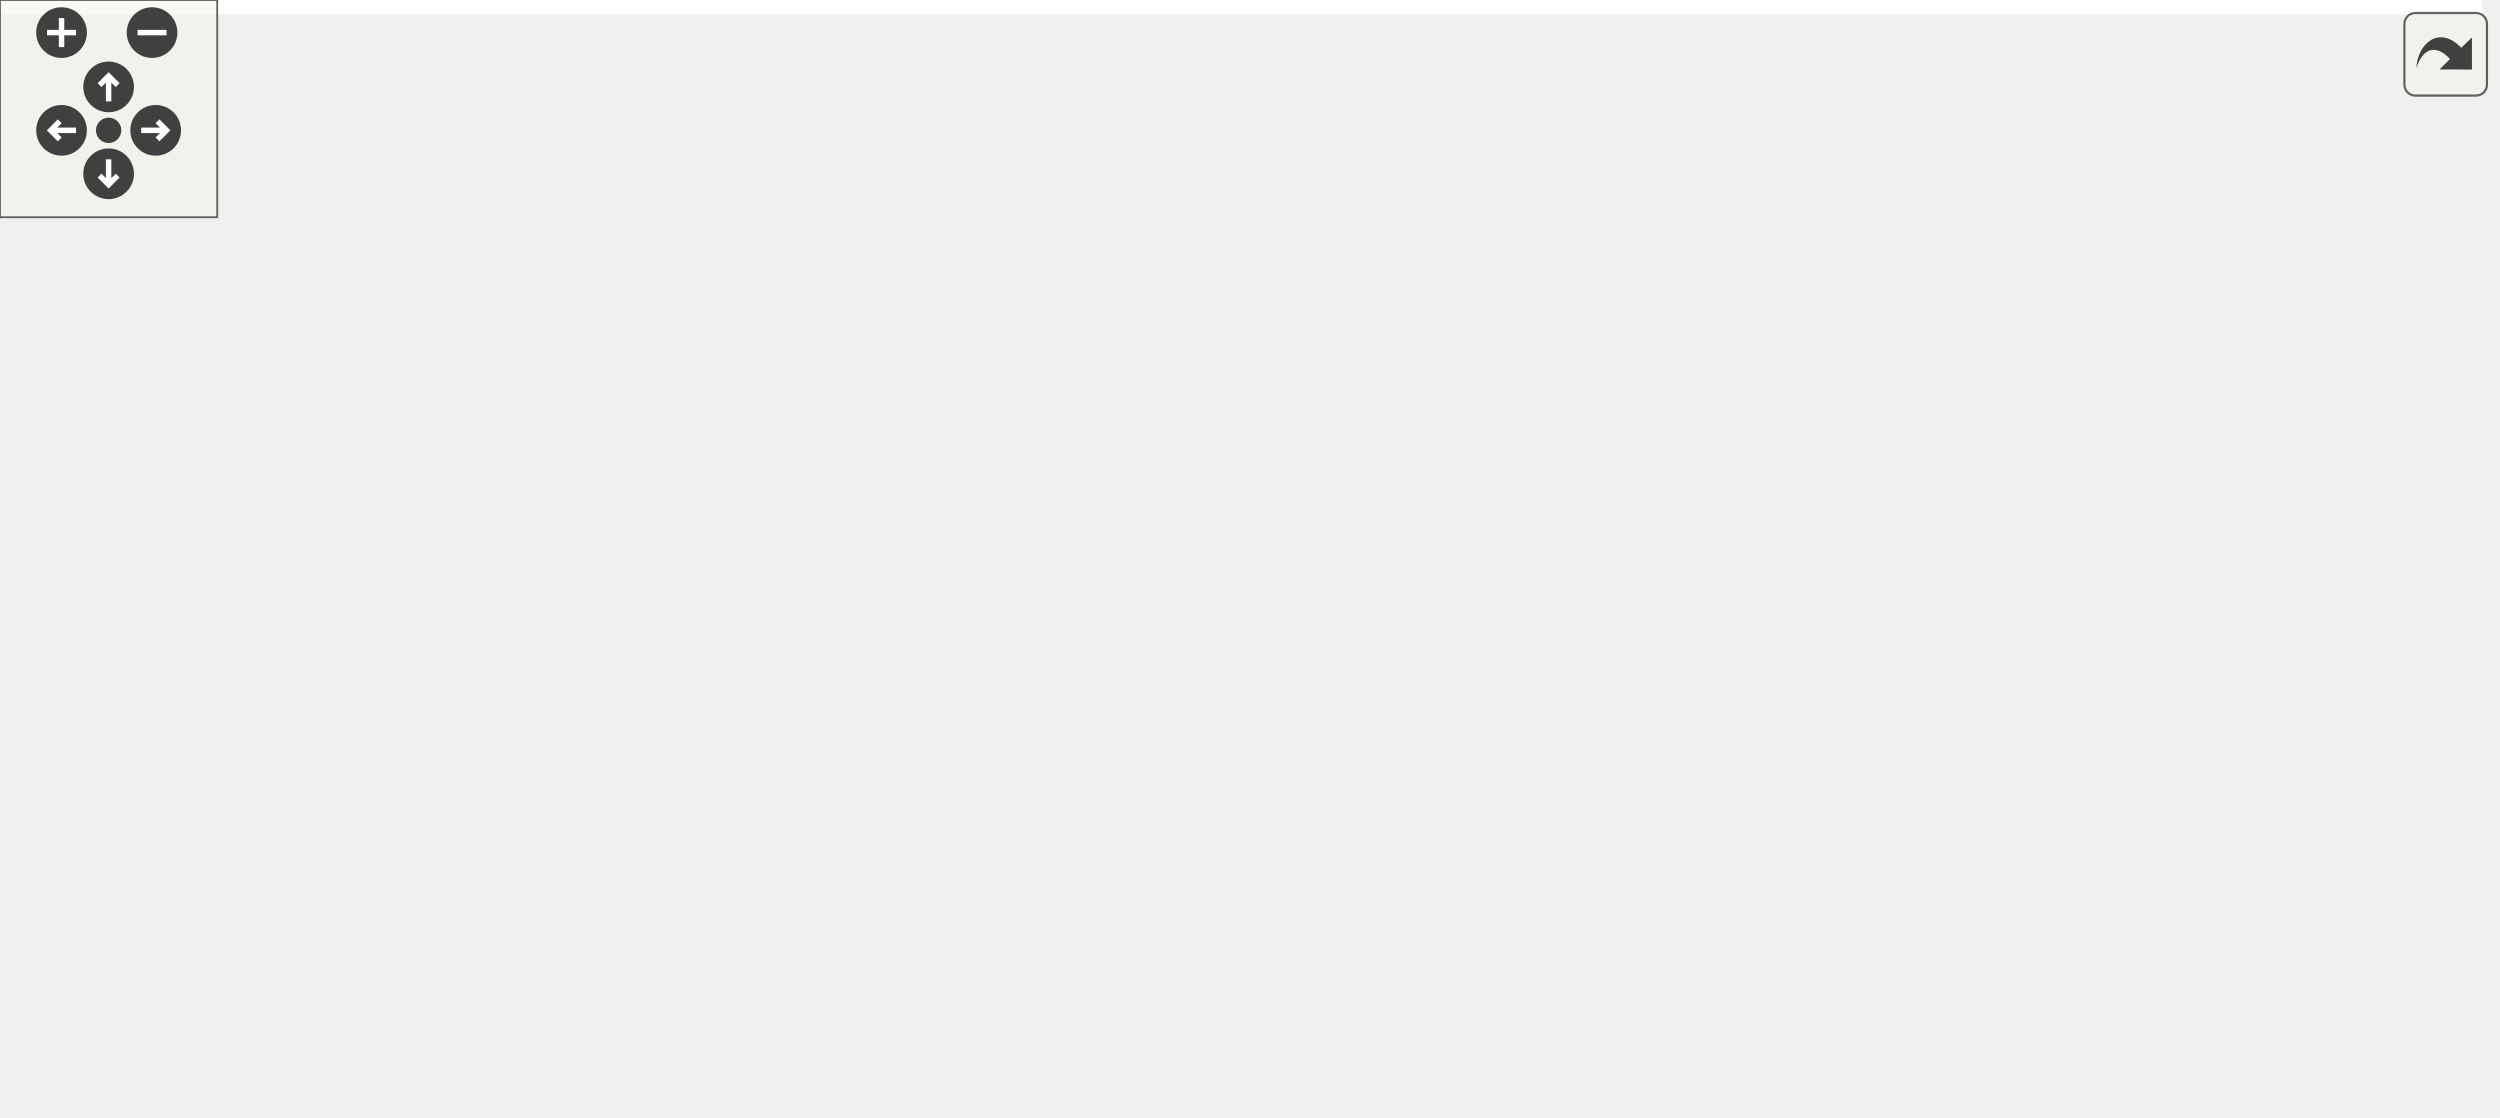
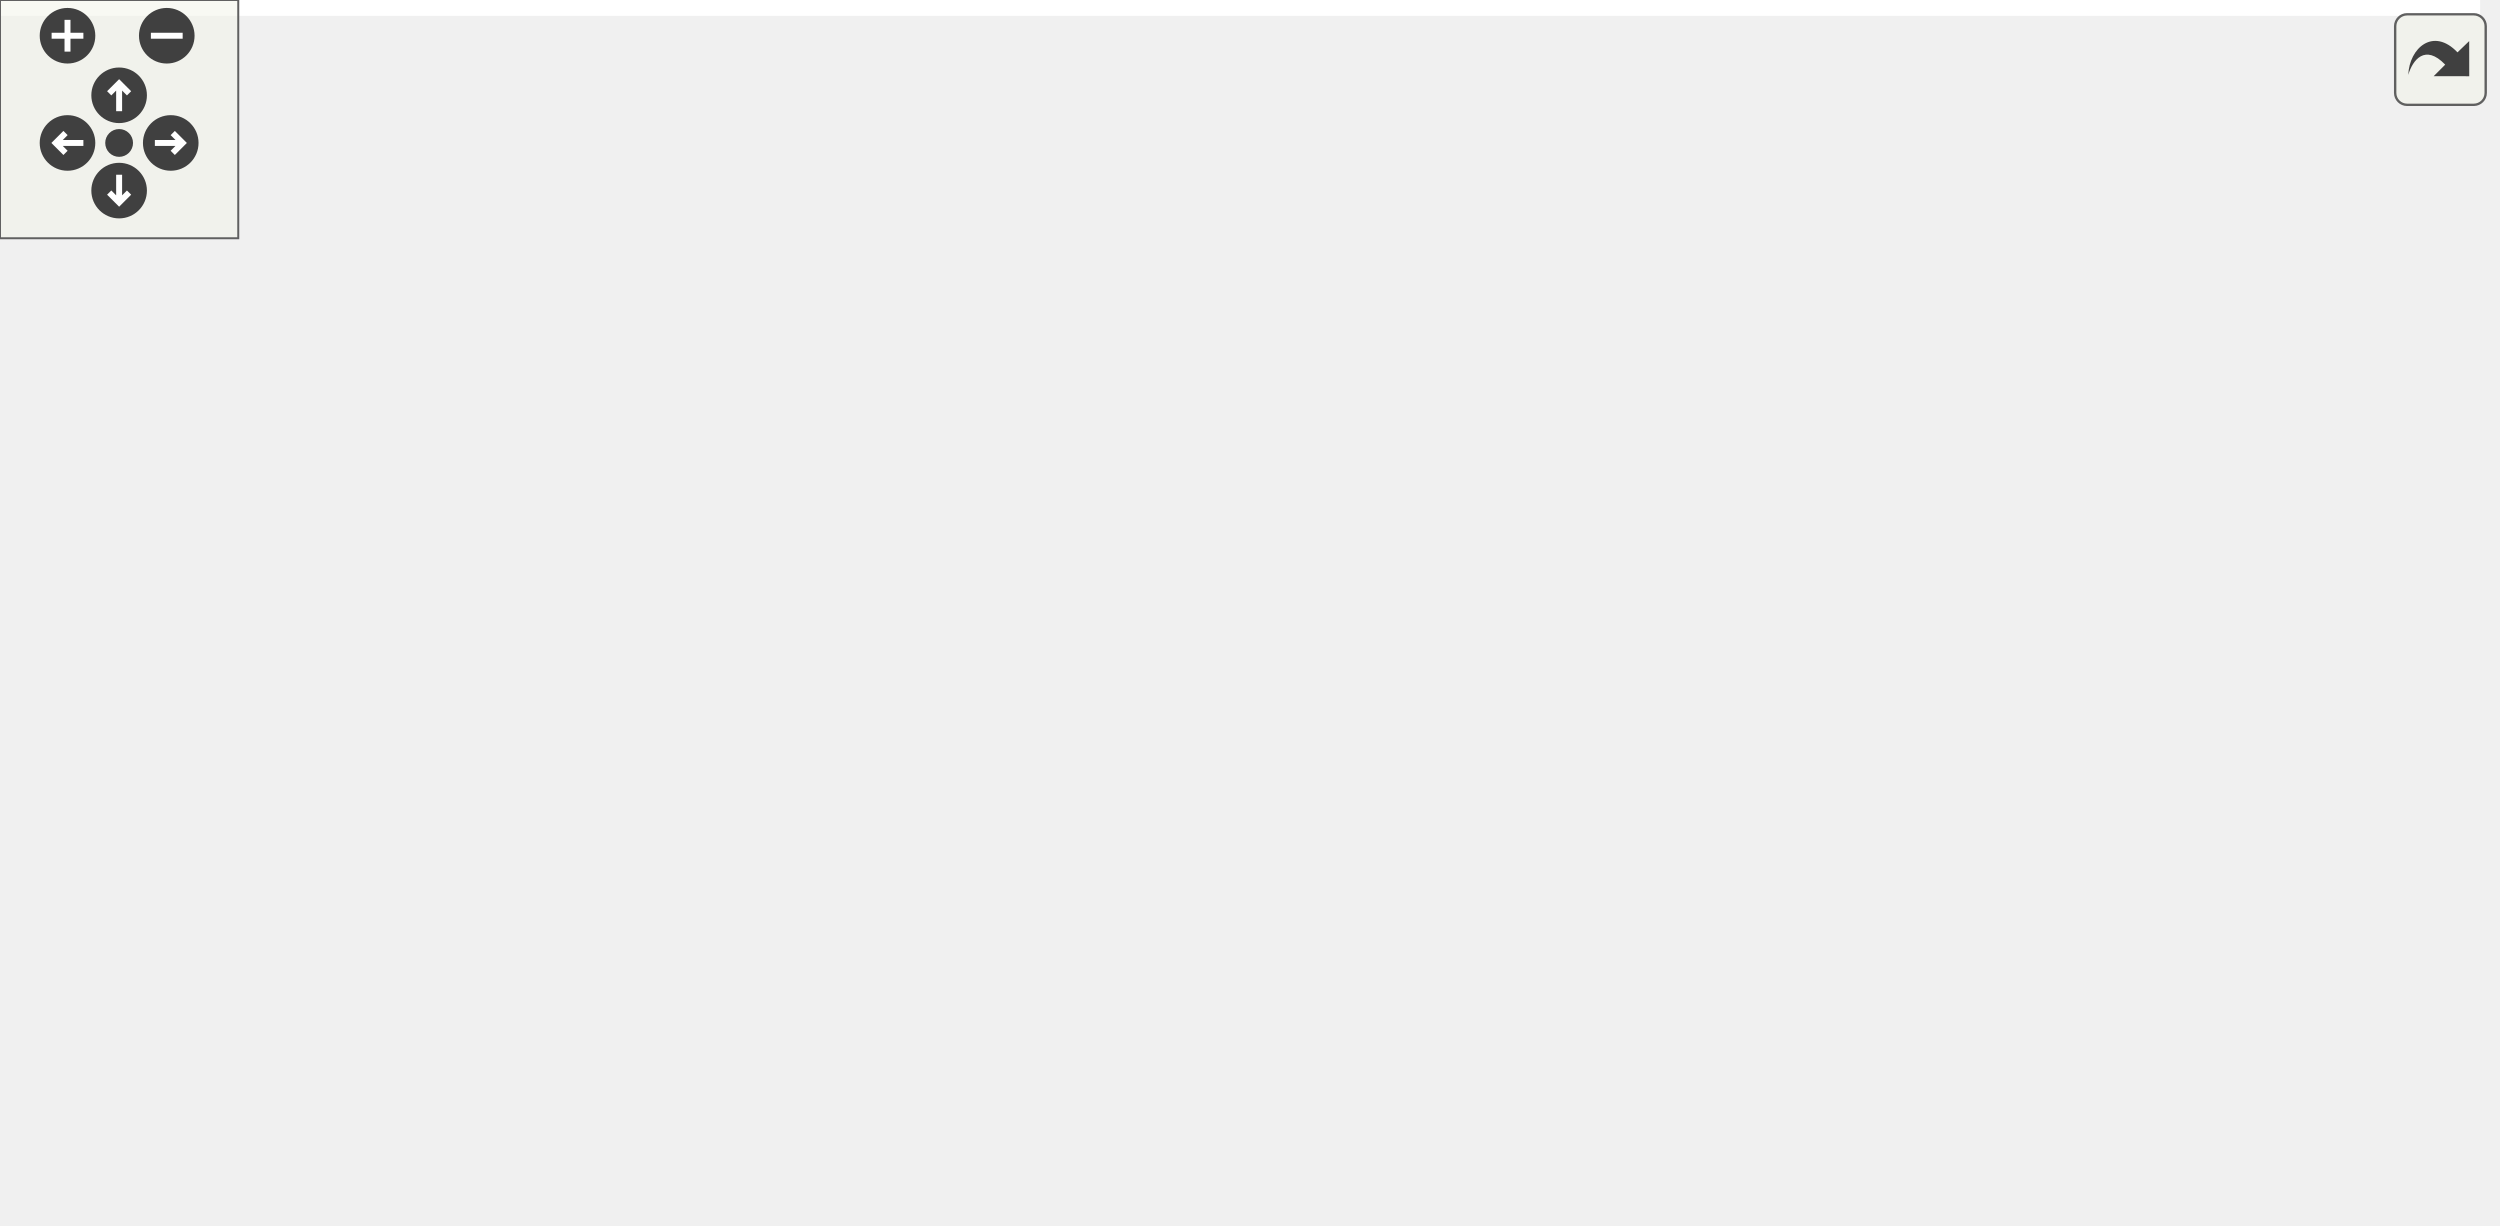
<svg xmlns="http://www.w3.org/2000/svg" xmlns:xlink="http://www.w3.org/1999/xlink" id="main" version="1.1" xml:space="preserve">
  <style type="text/css">
.edge:hover path { stroke: red; }
.edge:hover polygon { stroke: red; fill: red; }
</style>
  <defs>
    <circle id="rim" cx="0" cy="0" r="7" />
    <circle id="rim2" cx="0" cy="0" r="3.5" />
    <g id="zoomPlus">
      <use xlink:href="#rim" fill="#404040">
        <set attributeName="fill" to="#808080" begin="zoomplus.mouseover" end="zoomplus.mouseout" />
      </use>
      <path d="M-4,0h8M0,-4v8" fill="none" stroke="white" stroke-width="1.5" pointer-events="none" />
    </g>
    <g id="zoomMin">
      <use xlink:href="#rim" fill="#404040">
        <set attributeName="fill" to="#808080" begin="zoomminus.mouseover" end="zoomminus.mouseout" />
      </use>
      <path d="M-4,0h8" fill="none" stroke="white" stroke-width="1.5" pointer-events="none" />
    </g>
    <g id="dirArrow">
      <path fill="none" stroke="white" stroke-width="1.5" d="M0,-3.0v7 M-2.5,-0.5L0,-3.0L2.5,-0.5" />
    </g>
    <g id="resetDef">
      <use xlink:href="#rim2" fill="#404040">
        <set attributeName="fill" to="#808080" begin="reset.mouseover" end="reset.mouseout" />
      </use>
    </g>
  </defs>
  <svg id="graph" class="graph">
    <g id="viewport">
-       <polygon fill="white" stroke="transparent" points="-4,4 -4,-248 685.5,-248 685.5,4 -4,4" />
+       <polygon fill="white" stroke="transparent" points="-4,4 -4,-248 624.59,-248 624.59,4 -4,4" />
      <g id="node1" class="node">
        <g id="a_node1">
          <a xlink:title="CANopen Emergency protocol.">
-             <polygon fill="#bfbfbf" stroke="black" points="422.5,-224.5 422.5,-243.5 541.5,-243.5 541.5,-224.5 422.5,-224.5" />
-             <text text-anchor="middle" x="482" y="-231.5" font-family="Helvetica,sans-Serif" font-size="10.00">301/CO_Emergency.h</text>
+             <polygon fill="#bfbfbf" stroke="black" points="301.83,-224.5 301.83,-243.5 420.83,-243.5 420.83,-224.5 301.83,-224.5" />
+             <text text-anchor="middle" x="361.33" y="-231.5" font-family="Helvetica,sans-Serif" font-size="10.00">301/CO_Emergency.h</text>
          </a>
        </g>
      </g>
      <g id="node2" class="node">
        <g id="a_node2">
-           <a xlink:href="CO__NMT__Heartbeat_8h.html" target="_top" xlink:title="CANopen Network management and Heartbeat producer protocol.">
-             <polygon fill="white" stroke="black" points="230.5,-168.5 230.5,-187.5 373.5,-187.5 373.5,-168.5 230.5,-168.5" />
-             <text text-anchor="middle" x="302" y="-175.5" font-family="Helvetica,sans-Serif" font-size="10.00">301/CO_NMT_Heartbeat.h</text>
+           <a xlink:href="CANopen_8h.html" target="_top" xlink:title="Main CANopenNode file.">
+             <polygon fill="white" stroke="black" points="230.83,-0.5 230.83,-19.5 301.83,-19.5 301.83,-0.5 230.83,-0.5" />
+             <text text-anchor="middle" x="266.33" y="-7.5" font-family="Helvetica,sans-Serif" font-size="10.00">CANopen.h</text>
          </a>
        </g>
      </g>
      <g id="edge1" class="edge">
-         <path fill="none" stroke="midnightblue" d="M443.89,-221.57C409.94,-211.38 361.01,-196.7 330.39,-187.52" />
-         <polygon fill="midnightblue" stroke="midnightblue" points="442.89,-224.92 453.48,-224.44 444.91,-218.22 442.89,-224.92" />
+         <path fill="none" stroke="midnightblue" d="M291.69,-223.36C198.87,-208.88 42.53,-178.17 10.33,-132 -46.75,-50.14 147.67,-22.02 230.62,-13.89" />
+         <polygon fill="midnightblue" stroke="midnightblue" points="291.16,-226.82 301.57,-224.88 292.22,-219.9 291.16,-226.82" />
      </g>
      <g id="node3" class="node">
        <g id="a_node3">
-           <a xlink:href="CANopen_8h.html" target="_top" xlink:title="Main CANopenNode file.">
-             <polygon fill="white" stroke="black" points="304.5,-0.5 304.5,-19.5 375.5,-19.5 375.5,-0.5 304.5,-0.5" />
-             <text text-anchor="middle" x="340" y="-7.5" font-family="Helvetica,sans-Serif" font-size="10.00">CANopen.h</text>
-           </a>
-         </g>
-       </g>
-       <g id="edge16" class="edge">
-         <path fill="none" stroke="midnightblue" d="M492.49,-215.22C511.34,-180.7 545.72,-103.78 509,-56 492.86,-35 420.2,-21.72 375.57,-15.39" />
-         <polygon fill="midnightblue" stroke="midnightblue" points="489.32,-213.71 487.44,-224.14 495.42,-217.16 489.32,-213.71" />
+           <a xlink:href="CO__HBconsumer_8h.html" target="_top" xlink:title="CANopen Heartbeat consumer protocol.">
+             <polygon fill="white" stroke="black" points="19.33,-112.5 19.33,-131.5 147.33,-131.5 147.33,-112.5 19.33,-112.5" />
+             <text text-anchor="middle" x="83.33" y="-119.5" font-family="Helvetica,sans-Serif" font-size="10.00">301/CO_HBconsumer.h</text>
+           </a>
+         </g>
+       </g>
+       <g id="edge2" class="edge">
+         <path fill="none" stroke="midnightblue" d="M315.1,-221.9C284.33,-213.91 243.29,-202.08 208.33,-188 166.58,-171.19 120.27,-144.97 97.53,-131.54" />
+         <polygon fill="midnightblue" stroke="midnightblue" points="314.56,-225.37 325.11,-224.46 316.29,-218.59 314.56,-225.37" />
      </g>
      <g id="node4" class="node">
        <g id="a_node4">
-           <a xlink:href="CO__HBconsumer_8h.html" target="_top" xlink:title="CANopen Heartbeat consumer protocol.">
-             <polygon fill="white" stroke="black" points="0,-112.5 0,-131.5 128,-131.5 128,-112.5 0,-112.5" />
-             <text text-anchor="middle" x="64" y="-119.5" font-family="Helvetica,sans-Serif" font-size="10.00">301/CO_HBconsumer.h</text>
-           </a>
-         </g>
-       </g>
-       <g id="edge15" class="edge">
-         <path fill="none" stroke="midnightblue" d="M412.33,-225.26C359.21,-218.34 284.59,-206.4 221,-188 168.29,-172.75 109.3,-145.35 80.97,-131.5" />
-         <polygon fill="midnightblue" stroke="midnightblue" points="411.96,-228.74 422.33,-226.54 412.85,-221.8 411.96,-228.74" />
+           <a xlink:href="CO__NMT__Heartbeat_8h.html" target="_top" xlink:title="CANopen Network management and Heartbeat producer protocol.">
+             <polygon fill="white" stroke="black" points="217.83,-168.5 217.83,-187.5 360.83,-187.5 360.83,-168.5 217.83,-168.5" />
+             <text text-anchor="middle" x="289.33" y="-175.5" font-family="Helvetica,sans-Serif" font-size="10.00">301/CO_NMT_Heartbeat.h</text>
+           </a>
+         </g>
+       </g>
+       <g id="edge4" class="edge">
+         <path fill="none" stroke="midnightblue" d="M341.47,-218.1C328.51,-208.38 312.03,-196.03 301.11,-187.83" />
+         <polygon fill="midnightblue" stroke="midnightblue" points="339.66,-221.12 349.76,-224.32 343.86,-215.52 339.66,-221.12" />
      </g>
      <g id="node8" class="node">
        <g id="a_node8">
          <a xlink:href="CO__SRDO_8h.html" target="_top" xlink:title="CANopen Safety Related Data Object protocol.">
-             <polygon fill="white" stroke="black" points="387,-112.5 387,-131.5 481,-131.5 481,-112.5 387,-112.5" />
-             <text text-anchor="middle" x="434" y="-119.5" font-family="Helvetica,sans-Serif" font-size="10.00">304/CO_SRDO.h</text>
+             <polygon fill="white" stroke="black" points="400.33,-112.5 400.33,-131.5 494.33,-131.5 494.33,-112.5 400.33,-112.5" />
+             <text text-anchor="middle" x="447.33" y="-119.5" font-family="Helvetica,sans-Serif" font-size="10.00">304/CO_SRDO.h</text>
          </a>
        </g>
      </g>
      <g id="edge22" class="edge">
-         <path fill="none" stroke="midnightblue" d="M474.14,-215C463.67,-191 445.55,-149.47 437.75,-131.59" />
-         <polygon fill="midnightblue" stroke="midnightblue" points="471.03,-216.6 478.23,-224.37 477.44,-213.8 471.03,-216.6" />
+         <path fill="none" stroke="midnightblue" d="M374.41,-216.27C393,-192.49 426.39,-149.79 440.62,-131.59" />
+         <polygon fill="midnightblue" stroke="midnightblue" points="371.48,-214.33 368.08,-224.37 377,-218.65 371.48,-214.33" />
      </g>
      <g id="node10" class="node">
        <g id="a_node10">
-           <a xlink:href="CO__SYNC_8h.html" target="_top" xlink:title="CANopen Synchronisation protocol.">
-             <polygon fill="white" stroke="black" points="533,-168.5 533,-187.5 625,-187.5 625,-168.5 533,-168.5" />
-             <text text-anchor="middle" x="579" y="-175.5" font-family="Helvetica,sans-Serif" font-size="10.00">301/CO_SYNC.h</text>
+           <a xlink:href="CO__PDO_8h.html" target="_top" xlink:title="CANopen Process Data Object protocol.">
+             <polygon fill="white" stroke="black" points="521.83,-112.5 521.83,-131.5 608.83,-131.5 608.83,-112.5 521.83,-112.5" />
+             <text text-anchor="middle" x="565.33" y="-119.5" font-family="Helvetica,sans-Serif" font-size="10.00">301/CO_PDO.h</text>
          </a>
        </g>
      </g>
      <g id="edge17" class="edge">
-         <path fill="none" stroke="midnightblue" d="M506.34,-219.45C524.24,-209.48 548.05,-196.23 563.45,-187.65" />
-         <polygon fill="midnightblue" stroke="midnightblue" points="504.62,-216.4 497.58,-224.32 508.02,-222.52 504.62,-216.4" />
+         <path fill="none" stroke="midnightblue" d="M386.2,-219.59C428.67,-196.69 514.02,-150.67 549.4,-131.59" />
+         <polygon fill="midnightblue" stroke="midnightblue" points="384.48,-216.54 377.34,-224.37 387.8,-222.7 384.48,-216.54" />
      </g>
      <g id="node11" class="node">
        <g id="a_node11">
-           <a xlink:href="CO__PDO_8h.html" target="_top" xlink:title="CANopen Process Data Object protocol.">
-             <polygon fill="white" stroke="black" points="594.5,-112.5 594.5,-131.5 681.5,-131.5 681.5,-112.5 594.5,-112.5" />
-             <text text-anchor="middle" x="638" y="-119.5" font-family="Helvetica,sans-Serif" font-size="10.00">301/CO_PDO.h</text>
-           </a>
-         </g>
-       </g>
-       <g id="edge21" class="edge">
-         <path fill="none" stroke="midnightblue" d="M551.6,-229.62C581.62,-224.36 614.29,-212.76 634,-188 646.95,-171.72 643.35,-145.26 640.3,-131.67" />
-         <polygon fill="midnightblue" stroke="midnightblue" points="550.9,-226.19 541.55,-231.17 551.96,-233.11 550.9,-226.19" />
-       </g>
-       <g id="edge2" class="edge">
-         <path fill="none" stroke="midnightblue" d="M306.37,-157.93C314.61,-121.92 332.16,-45.23 338.04,-19.57" />
-         <polygon fill="midnightblue" stroke="midnightblue" points="302.86,-157.55 304.04,-168.08 309.69,-159.11 302.86,-157.55" />
+           <a xlink:href="CO__SYNC_8h.html" target="_top" xlink:title="CANopen Synchronisation protocol.">
+             <polygon fill="white" stroke="black" points="519.33,-168.5 519.33,-187.5 611.33,-187.5 611.33,-168.5 519.33,-168.5" />
+             <text text-anchor="middle" x="565.33" y="-175.5" font-family="Helvetica,sans-Serif" font-size="10.00">301/CO_SYNC.h</text>
+           </a>
+         </g>
+       </g>
+       <g id="edge19" class="edge">
+         <path fill="none" stroke="midnightblue" d="M403.53,-221.83C442.05,-211.63 498.15,-196.78 533.16,-187.52" />
+         <polygon fill="midnightblue" stroke="midnightblue" points="402.43,-218.5 393.66,-224.44 404.22,-225.27 402.43,-218.5" />
      </g>
      <g id="edge3" class="edge">
-         <path fill="none" stroke="midnightblue" d="M254.48,-166.22C209.5,-156.01 142.9,-140.9 101.54,-131.52" />
-         <polygon fill="midnightblue" stroke="midnightblue" points="253.76,-169.64 264.29,-168.44 255.31,-162.82 253.76,-169.64" />
+         <path fill="none" stroke="midnightblue" d="M85.32,-102.15C87.83,-87.61 93.51,-68.01 106.33,-56 140.25,-24.25 194.79,-14.64 230.6,-11.87" />
+         <polygon fill="midnightblue" stroke="midnightblue" points="81.79,-102.11 83.9,-112.49 88.73,-103.06 81.79,-102.11" />
+       </g>
+       <g id="edge5" class="edge">
+         <path fill="none" stroke="midnightblue" d="M253.38,-164.64C216.92,-149.92 162.65,-121.45 139.33,-76 119.49,-37.32 186.54,-21.13 230.67,-14.77" />
+         <polygon fill="midnightblue" stroke="midnightblue" points="252.56,-168.08 263.15,-168.43 255.09,-161.55 252.56,-168.08" />
+       </g>
+       <g id="edge6" class="edge">
+         <path fill="none" stroke="midnightblue" d="M246.72,-165.83C207.82,-155.63 151.17,-140.78 115.82,-131.52" />
+         <polygon fill="midnightblue" stroke="midnightblue" points="246.13,-169.29 256.69,-168.44 247.91,-162.52 246.13,-169.29" />
      </g>
      <g id="node5" class="node">
        <g id="a_node5">
          <a xlink:href="CO__TIME_8h.html" target="_top" xlink:title="CANopen Time-stamp protocol.">
-             <polygon fill="white" stroke="black" points="30,-56.5 30,-75.5 120,-75.5 120,-56.5 30,-56.5" />
-             <text text-anchor="middle" x="75" y="-63.5" font-family="Helvetica,sans-Serif" font-size="10.00">301/CO_TIME.h</text>
-           </a>
-         </g>
-       </g>
-       <g id="edge5" class="edge">
-         <path fill="none" stroke="midnightblue" d="M261.97,-165.49C236.46,-157.51 203.06,-145.85 175,-132 140.83,-115.14 104.12,-88.94 86.17,-75.53" />
-         <polygon fill="midnightblue" stroke="midnightblue" points="261.09,-168.88 271.68,-168.47 263.14,-162.19 261.09,-168.88" />
+             <polygon fill="white" stroke="black" points="148.33,-56.5 148.33,-75.5 238.33,-75.5 238.33,-56.5 148.33,-56.5" />
+             <text text-anchor="middle" x="193.33" y="-63.5" font-family="Helvetica,sans-Serif" font-size="10.00">301/CO_TIME.h</text>
+           </a>
+         </g>
+       </g>
+       <g id="edge7" class="edge">
+         <path fill="none" stroke="midnightblue" d="M268.52,-162.05C257.9,-153.87 245.19,-143.13 235.33,-132 219.12,-113.69 204.73,-88.56 197.77,-75.57" />
+         <polygon fill="midnightblue" stroke="midnightblue" points="266.73,-165.09 276.83,-168.29 270.93,-159.49 266.73,-165.09" />
      </g>
      <g id="node6" class="node">
        <g id="a_node6">
          <a xlink:href="CO__LEDs_8h.html" target="_top" xlink:title="CANopen Indicator specification (CiA 303-3 v1.4.0)">
-             <polygon fill="white" stroke="black" points="184,-112.5 184,-131.5 274,-131.5 274,-112.5 184,-112.5" />
-             <text text-anchor="middle" x="229" y="-119.5" font-family="Helvetica,sans-Serif" font-size="10.00">303/CO_LEDs.h</text>
-           </a>
-         </g>
-       </g>
-       <g id="edge7" class="edge">
-         <path fill="none" stroke="midnightblue" d="M281.86,-162.1C268.72,-152.38 252.02,-140.03 240.94,-131.83" />
-         <polygon fill="midnightblue" stroke="midnightblue" points="280.15,-165.19 290.27,-168.32 284.31,-159.56 280.15,-165.19" />
+             <polygon fill="white" stroke="black" points="244.33,-112.5 244.33,-131.5 334.33,-131.5 334.33,-112.5 244.33,-112.5" />
+             <text text-anchor="middle" x="289.33" y="-119.5" font-family="Helvetica,sans-Serif" font-size="10.00">303/CO_LEDs.h</text>
+           </a>
+         </g>
+       </g>
+       <g id="edge9" class="edge">
+         <path fill="none" stroke="midnightblue" d="M289.33,-157.8C289.33,-148.91 289.33,-138.78 289.33,-131.75" />
+         <polygon fill="midnightblue" stroke="midnightblue" points="285.83,-158.08 289.33,-168.08 292.83,-158.08 285.83,-158.08" />
      </g>
      <g id="node7" class="node">
        <g id="a_node7">
          <a xlink:href="CO__gateway__ascii_8h.html" target="_top" xlink:title="CANopen access from other networks - ASCII mapping (CiA 309-3 DS v3.0.0)">
-             <polygon fill="white" stroke="black" points="176,-56.5 176,-75.5 312,-75.5 312,-56.5 176,-56.5" />
-             <text text-anchor="middle" x="244" y="-63.5" font-family="Helvetica,sans-Serif" font-size="10.00">309/CO_gateway_ascii.h</text>
-           </a>
-         </g>
+             <polygon fill="white" stroke="black" points="294.33,-56.5 294.33,-75.5 430.33,-75.5 430.33,-56.5 294.33,-56.5" />
+             <text text-anchor="middle" x="362.33" y="-63.5" font-family="Helvetica,sans-Serif" font-size="10.00">309/CO_gateway_ascii.h</text>
+           </a>
+         </g>
+       </g>
+       <g id="edge16" class="edge">
+         <path fill="none" stroke="midnightblue" d="M312.08,-162.75C322.95,-154.89 335.31,-144.24 343.33,-132 355.06,-114.1 359.72,-88.8 361.43,-75.67" />
+         <polygon fill="midnightblue" stroke="midnightblue" points="310.06,-159.89 303.79,-168.44 314.02,-165.67 310.06,-159.89" />
+       </g>
+       <g id="edge13" class="edge">
+         <path fill="none" stroke="midnightblue" d="M323.94,-165.17C353.69,-155 395.88,-140.59 422.41,-131.52" />
+         <polygon fill="midnightblue" stroke="midnightblue" points="322.7,-161.9 314.37,-168.44 324.96,-168.52 322.7,-161.9" />
+       </g>
+       <g id="edge8" class="edge">
+         <path fill="none" stroke="midnightblue" d="M213.47,-50.1C226.61,-40.38 243.31,-28.03 254.39,-19.83" />
+         <polygon fill="midnightblue" stroke="midnightblue" points="211.02,-47.56 205.06,-56.32 215.18,-53.19 211.02,-47.56" />
+       </g>
+       <g id="edge10" class="edge">
+         <path fill="none" stroke="midnightblue" d="M285.43,-102.35C280.39,-78.25 271.83,-37.31 268.13,-19.59" />
+         <polygon fill="midnightblue" stroke="midnightblue" points="282.05,-103.3 287.53,-112.37 288.91,-101.86 282.05,-103.3" />
+       </g>
+       <g id="edge11" class="edge">
+         <path fill="none" stroke="midnightblue" d="M309.47,-106.1C322.61,-96.38 339.31,-84.03 350.39,-75.83" />
+         <polygon fill="midnightblue" stroke="midnightblue" points="307.02,-103.56 301.06,-112.32 311.18,-109.19 307.02,-103.56" />
+       </g>
+       <g id="edge12" class="edge">
+         <path fill="none" stroke="midnightblue" d="M337.76,-51.18C320.09,-41.24 296.82,-28.15 281.72,-19.65" />
+         <polygon fill="midnightblue" stroke="midnightblue" points="336.48,-54.47 346.91,-56.32 339.91,-48.37 336.48,-54.47" />
      </g>
      <g id="edge14" class="edge">
-         <path fill="none" stroke="midnightblue" d="M298.72,-158.14C295.87,-144.7 290.92,-126.52 283,-112 275.28,-97.84 262.49,-84.23 253.67,-75.75" />
-         <polygon fill="midnightblue" stroke="midnightblue" points="295.32,-158.97 300.65,-168.13 302.19,-157.65 295.32,-158.97" />
-       </g>
-       <g id="edge11" class="edge">
-         <path fill="none" stroke="midnightblue" d="M332.22,-164.64C356.99,-154.5 391.4,-140.43 413.18,-131.52" />
-         <polygon fill="midnightblue" stroke="midnightblue" points="330.85,-161.42 322.92,-168.44 333.5,-167.9 330.85,-161.42" />
-       </g>
-       <g id="edge4" class="edge">
-         <path fill="none" stroke="midnightblue" d="M42.96,-106.17C26.04,-92.47 7.2,-71.89 21,-56 57.41,-14.1 229.15,-10.12 304.46,-10.45" />
-         <polygon fill="midnightblue" stroke="midnightblue" points="40.89,-108.99 50.95,-112.29 45.14,-103.43 40.89,-108.99" />
-       </g>
-       <g id="edge6" class="edge">
-         <path fill="none" stroke="midnightblue" d="M127.07,-54.39C179.36,-43.73 258.53,-27.6 304.16,-18.3" />
-         <polygon fill="midnightblue" stroke="midnightblue" points="126.09,-51.02 116.99,-56.44 127.49,-57.88 126.09,-51.02" />
-       </g>
-       <g id="edge8" class="edge">
-         <path fill="none" stroke="midnightblue" d="M201.01,-107.7C178.25,-95.06 152.16,-75.19 167,-56 183.66,-34.46 258.78,-21.3 304.38,-15.16" />
-         <polygon fill="midnightblue" stroke="midnightblue" points="199.63,-110.93 210.11,-112.49 202.89,-104.73 199.63,-110.93" />
-       </g>
-       <g id="edge9" class="edge">
-         <path fill="none" stroke="midnightblue" d="M234.17,-102.4C236.68,-93.36 239.57,-82.94 241.57,-75.75" />
-         <polygon fill="midnightblue" stroke="midnightblue" points="230.78,-101.51 231.48,-112.08 237.53,-103.38 230.78,-101.51" />
-       </g>
-       <g id="edge10" class="edge">
-         <path fill="none" stroke="midnightblue" d="M268.57,-51.18C286.24,-41.24 309.51,-28.15 324.61,-19.65" />
-         <polygon fill="midnightblue" stroke="midnightblue" points="266.42,-48.37 259.42,-56.32 269.86,-54.47 266.42,-48.37" />
-       </g>
-       <g id="edge12" class="edge">
-         <path fill="none" stroke="midnightblue" d="M419.97,-104.59C399.71,-80.87 362.96,-37.87 347.34,-19.59" />
-         <polygon fill="midnightblue" stroke="midnightblue" points="417.47,-107.04 426.62,-112.37 422.79,-102.49 417.47,-107.04" />
+         <path fill="none" stroke="midnightblue" d="M450.25,-101.99C451.32,-87.66 450.21,-68.42 439.33,-56 421.44,-35.57 347.17,-22.05 301.96,-15.53" />
+         <polygon fill="midnightblue" stroke="midnightblue" points="446.74,-101.86 449.06,-112.2 453.69,-102.67 446.74,-101.86" />
      </g>
      <g id="node9" class="node">
        <g id="a_node9">
          <a xlink:href="CO__SRDO_8c.html" target="_top" xlink:title="CANopen Safety Related Data Object protocol.">
-             <polygon fill="white" stroke="black" points="406.5,-56.5 406.5,-75.5 499.5,-75.5 499.5,-56.5 406.5,-56.5" />
-             <text text-anchor="middle" x="453" y="-63.5" font-family="Helvetica,sans-Serif" font-size="10.00">304/CO_SRDO.c</text>
-           </a>
-         </g>
-       </g>
-       <g id="edge13" class="edge">
-         <path fill="none" stroke="midnightblue" d="M440.55,-102.4C443.72,-93.36 447.39,-82.94 449.92,-75.75" />
-         <polygon fill="midnightblue" stroke="midnightblue" points="437.15,-101.49 437.14,-112.08 443.76,-103.81 437.15,-101.49" />
+             <polygon fill="white" stroke="black" points="486.83,-56.5 486.83,-75.5 579.83,-75.5 579.83,-56.5 486.83,-56.5" />
+             <text text-anchor="middle" x="533.33" y="-63.5" font-family="Helvetica,sans-Serif" font-size="10.00">304/CO_SRDO.c</text>
+           </a>
+         </g>
+       </g>
+       <g id="edge15" class="edge">
+         <path fill="none" stroke="midnightblue" d="M469.79,-106.9C485.56,-97 506.15,-84.07 519.55,-75.65" />
+         <polygon fill="midnightblue" stroke="midnightblue" points="467.76,-104.04 461.15,-112.32 471.48,-109.97 467.76,-104.04" />
      </g>
      <g id="edge18" class="edge">
-         <path fill="none" stroke="midnightblue" d="M578.81,-158.19C577.48,-131.46 570.93,-82.77 542,-56 518.13,-33.92 427.04,-20.57 375.71,-14.64" />
-         <polygon fill="midnightblue" stroke="midnightblue" points="575.32,-158.58 579.12,-168.47 582.32,-158.37 575.32,-158.58" />
-       </g>
-       <g id="edge19" class="edge">
-         <path fill="none" stroke="midnightblue" d="M595.89,-161.54C606.41,-151.91 619.57,-139.87 628.35,-131.83" />
-         <polygon fill="midnightblue" stroke="midnightblue" points="593.49,-158.99 588.48,-168.32 598.22,-164.15 593.49,-158.99" />
+         <path fill="none" stroke="midnightblue" d="M579.47,-104.44C589.88,-90.17 600.3,-69.76 588.33,-56 551.52,-13.68 377.78,-9.95 301.92,-10.4" />
+         <polygon fill="midnightblue" stroke="midnightblue" points="576.63,-102.39 573.2,-112.41 582.13,-106.72 576.63,-102.39" />
      </g>
      <g id="edge20" class="edge">
-         <path fill="none" stroke="midnightblue" d="M627.38,-103.73C617.16,-88.65 600.29,-67.45 580,-56 514.65,-19.12 424.94,-11.73 375.79,-10.68" />
-         <polygon fill="midnightblue" stroke="midnightblue" points="624.48,-105.69 632.86,-112.18 630.36,-101.88 624.48,-105.69" />
+         <path fill="none" stroke="midnightblue" d="M589.7,-162.73C600.28,-155.09 611.55,-144.64 617.33,-132 626.58,-111.77 613.95,-63.96 605.33,-56 561.78,-15.76 379.8,-10.92 301.93,-10.74" />
+         <polygon fill="midnightblue" stroke="midnightblue" points="587.48,-160 581.12,-168.47 591.37,-165.82 587.48,-160" />
+       </g>
+       <g id="edge21" class="edge">
+         <path fill="none" stroke="midnightblue" d="M565.33,-157.8C565.33,-148.91 565.33,-138.78 565.33,-131.75" />
+         <polygon fill="midnightblue" stroke="midnightblue" points="561.83,-158.08 565.33,-168.08 568.83,-158.08 561.83,-158.08" />
      </g>
    </g>
  </svg>
  <g id="navigator" transform="translate(0 0)" fill="#404254">
    <rect fill="#f2f5e9" fill-opacity="0.5" stroke="#606060" stroke-width=".5" x="0" y="0" width="60" height="60" />
    <use id="zoomplus" xlink:href="#zoomPlus" x="17" y="9" />
    <use id="zoomminus" xlink:href="#zoomMin" x="42" y="9" />
    <use id="reset" xlink:href="#resetDef" x="30" y="36" />
    <g id="arrowUp" xlink:href="#dirArrow" transform="translate(30 24)">
      <use xlink:href="#rim" fill="#404040">
        <set attributeName="fill" to="#808080" begin="arrowUp.mouseover" end="arrowUp.mouseout" />
      </use>
      <path fill="none" stroke="white" stroke-width="1.5" d="M0,-3.0v7 M-2.5,-0.5L0,-3.0L2.5,-0.5" />
    </g>
    <g id="arrowRight" xlink:href="#dirArrow" transform="rotate(90) translate(36 -43)">
      <use xlink:href="#rim" fill="#404040">
        <set attributeName="fill" to="#808080" begin="arrowRight.mouseover" end="arrowRight.mouseout" />
      </use>
      <path fill="none" stroke="white" stroke-width="1.5" d="M0,-3.0v7 M-2.5,-0.5L0,-3.0L2.5,-0.5" />
    </g>
    <g id="arrowDown" xlink:href="#dirArrow" transform="rotate(180) translate(-30 -48)">
      <use xlink:href="#rim" fill="#404040">
        <set attributeName="fill" to="#808080" begin="arrowDown.mouseover" end="arrowDown.mouseout" />
      </use>
      <path fill="none" stroke="white" stroke-width="1.5" d="M0,-3.0v7 M-2.5,-0.5L0,-3.0L2.5,-0.5" />
    </g>
    <g id="arrowLeft" xlink:href="#dirArrow" transform="rotate(270) translate(-36 17)">
      <use xlink:href="#rim" fill="#404040">
        <set attributeName="fill" to="#808080" begin="arrowLeft.mouseover" end="arrowLeft.mouseout" />
      </use>
      <path fill="none" stroke="white" stroke-width="1.5" d="M0,-3.0v7 M-2.5,-0.5L0,-3.0L2.5,-0.5" />
    </g>
  </g>
  <svg viewBox="0 0 15 15" width="100%" height="30px" preserveAspectRatio="xMaxYMin meet">
    <g id="arrow_out" transform="scale(0.3 0.3)">
      <a xlink:href="CO__Emergency_8h__dep__incl_org.svg" target="_base">
        <rect id="button" ry="5" rx="5" y="6" x="6" height="38" width="38" fill="#f2f5e9" fill-opacity="0.5" stroke="#606060" stroke-width="1.0" />
        <path id="arrow" d="M 11.5,31.437 C 11.94,20.098 22.043,11.323 32.159,21.979 L 37.069,17.246 C 37.069,17.246 37.088,32 37.088,32 L 22.16,31.978 C 22.16,31.978 26.998,27.14 26.998,27.14 C 18.529,18.264 13.292,25.23 11.5,31.437 z" style="fill:#404040;" />
      </a>
    </g>
  </svg>
</svg>
